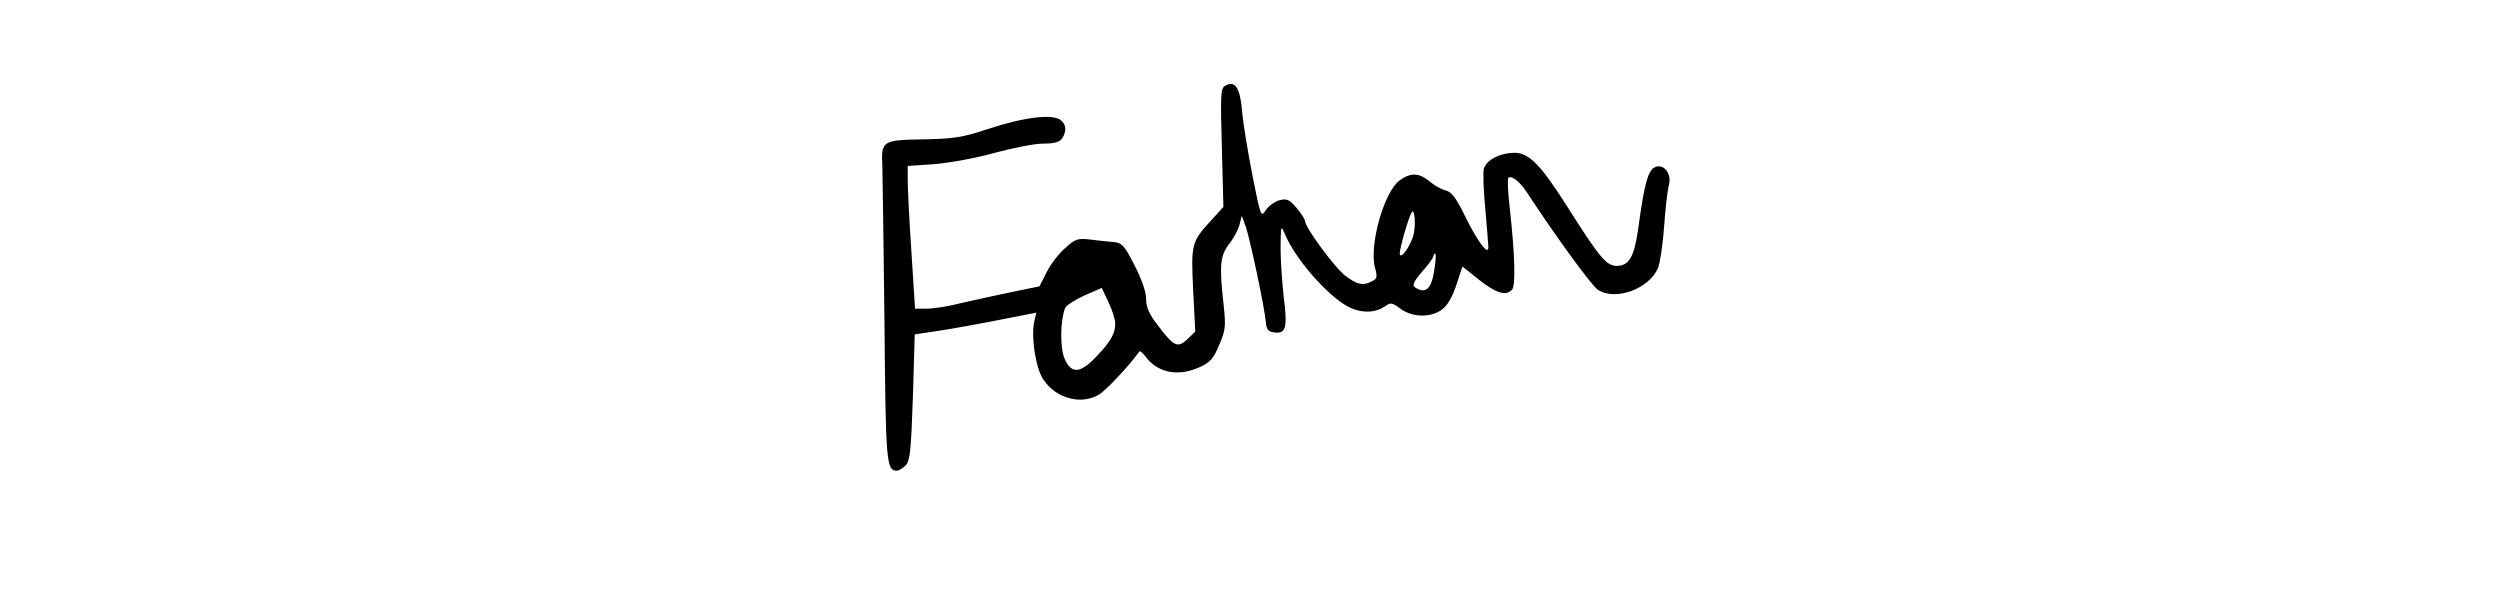
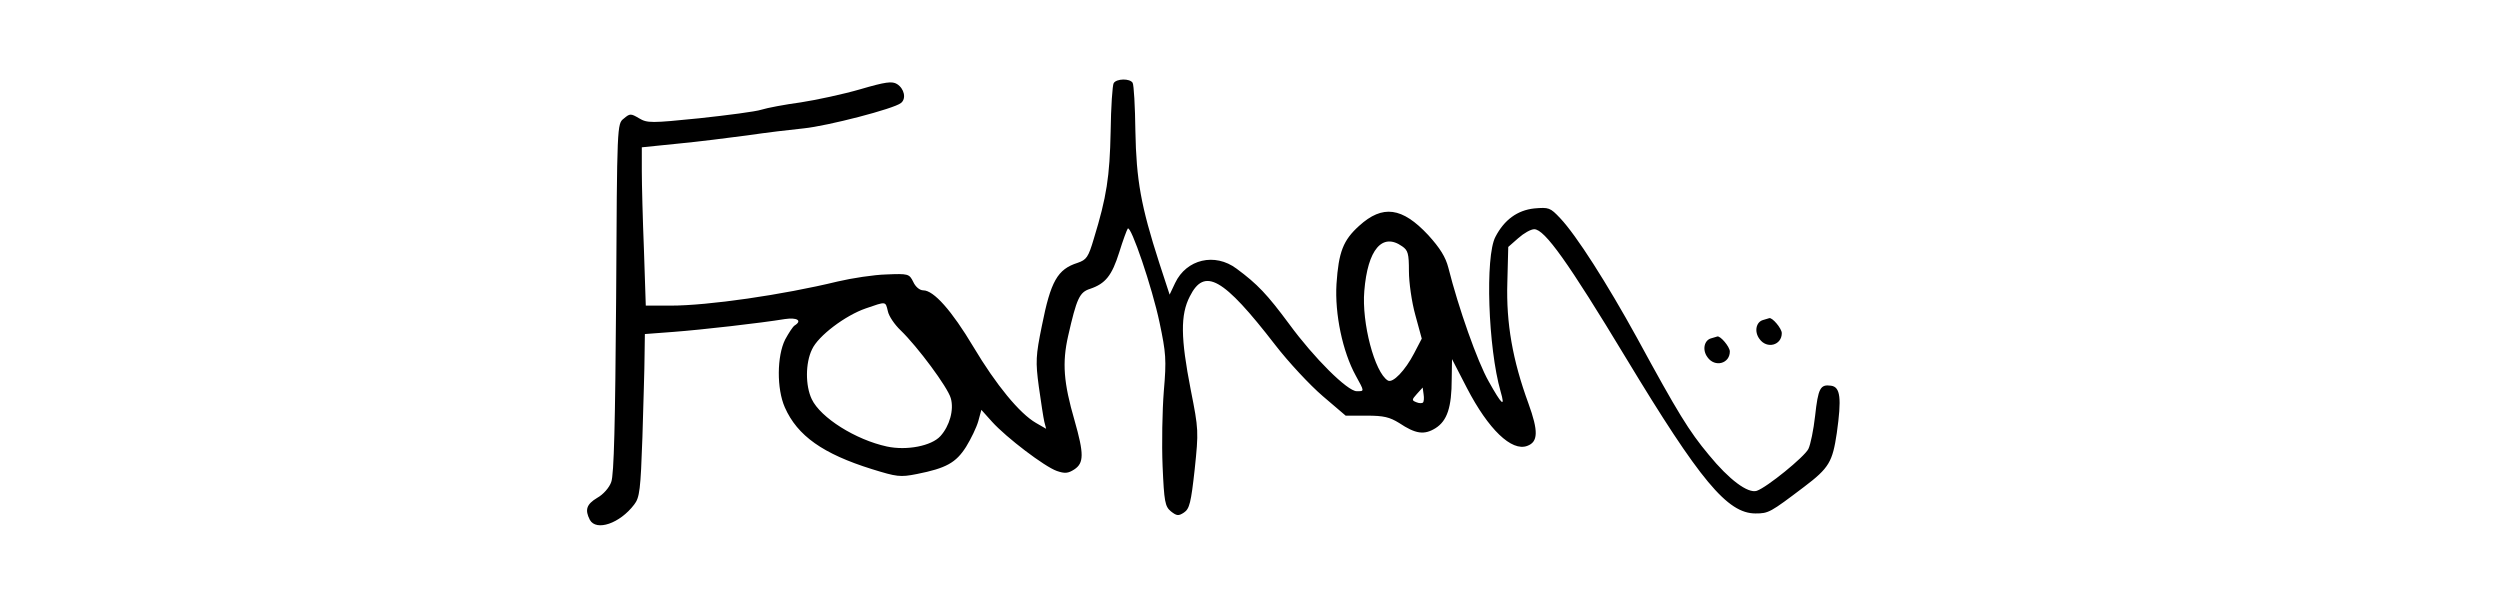
<svg xmlns="http://www.w3.org/2000/svg" viewBox="0 0 818 198">
-   <path d="M400.8 28.1c-1.4.8-1.5 3.1-1 20.3l.5 19.3-4 4.4c-6.5 7.1-6.6 7.6-5.9 22.9l.7 13.5-2.6 2.5c-3.2 3-4.4 2.4-9.7-4.6-2.8-3.6-3.8-5.9-3.8-8.6 0-2.3-1.4-6.4-3.8-11-3.2-6.4-4.1-7.3-6.7-7.6-1.7-.1-5.1-.5-7.6-.8-4.2-.5-5-.3-8.3 2.7-2.1 1.8-4.8 5.3-6.1 7.9l-2.4 4.7-8.8 1.8c-4.8 1-12.2 2.6-16.5 3.6-4.2 1.1-9.4 1.9-11.5 1.9h-3.9l-1.2-18.8c-.7-10.3-1.2-20.8-1.2-23.3v-4.6l8.8-.6c4.8-.4 13.7-2 19.7-3.7 6.1-1.6 13-3 15.5-3 5.2 0 6.5-.7 7.4-3.6.4-1.5.1-2.8-1.1-3.9-2.4-2.4-12-1.3-24.3 2.8-8.2 2.7-11 3.1-20.9 3.3-13.3.2-13.8.5-13.4 8.5.1 3 .4 26 .7 51.2.4 46.3.6 48.7 4.1 48.7.6 0 1.9-.8 2.9-1.8 1.4-1.6 1.7-5.2 2.3-22.3l.6-20.5 8.1-1.2c4.5-.7 13.4-2.3 19.9-3.6l11.8-2.3-.7 2.9c-1.1 5.1.5 15.4 3 19 4.1 6.2 12.4 8.4 18.2 4.9 2.3-1.4 9.7-9.2 13.2-14.1.2-.3 1 .4 1.8 1.4 4 5.6 10.8 7 18 3.7 3.3-1.5 4.5-2.8 6.3-7.2 2.1-4.8 2.2-6.1 1.5-12.9-1.5-13.2-1.2-16.3 1.8-20.2 1.5-1.9 3-4.8 3.4-6.4l.7-2.8 1.4 3.8c1.4 4.3 6.1 26.3 6.5 31.1.2 2.4.8 3.1 3 3.3 3.6.4 4.1-1.8 2.8-11.9-.5-4.6-1-11.7-1-15.9.1-7.4.1-7.5 1.5-4.2 3.9 9 15.5 21.7 22 24.2 3.8 1.5 7.7 1.2 10.4-.6 2.1-1.5 2.5-1.5 5.3.6 3.9 2.9 10 3 13.6.3 1.8-1.3 3.4-4.1 4.7-8l2-6.1 5.5 4.4c5.6 4.4 8.9 5.4 10.8 3.1 1.1-1.4.9-11-.7-25.6-.7-5.7-.9-10.6-.6-10.9 1-1 3.9 1.3 6.2 4.9 9.1 13.9 21 30.3 23.1 31.7 5.8 3.8 16.8-.3 19.7-7.1.7-1.8 1.6-7.9 2-13.6.4-5.8 1.1-11.7 1.5-13.3 1.2-3.9-1.7-7.6-4.7-6-2.1 1.2-3.3 5.4-5.3 20.2-1.3 9.1-3 12-7 12-3.4 0-5.6-2.7-16.2-19.4C504.2 54 500.3 50 495.6 50c-4.8 0-9.4 2.4-10.1 5.3-.3 1.2-.1 7.1.5 13.2.5 6 1 11.6 1 12.4 0 2.9-3.5-1.8-7.5-9.9-3-6.2-4.5-8.2-6.5-8.7-1.4-.3-3.8-1.7-5.3-3-3.5-2.8-6-2.9-9.7-.3-5.1 3.6-10.1 21.3-8.1 28.6.8 2.9.7 3.6-.9 4.4-3 1.6-5 1.2-9.1-2-3.5-2.9-12.9-15.6-12.9-17.7 0-.5-1.2-2.4-2.7-4.2-2.4-2.8-3.2-3.2-5.6-2.6-1.6.4-3.6 1.9-4.5 3.2-1.6 2.5-1.7 2.3-4.4-11.3-1.5-7.7-3.1-17.2-3.4-21.2-.7-7.7-2.3-10-5.6-8.1m61.8 48.3c-.7 3.6-4.5 9.1-4.6 6.5 0-1.8 2.9-11.9 3.9-13.4.9-1.5 1.4 3.2.7 6.9m6.8 11.3c-.9 6.8-2.8 8.6-6.3 6.4-1.1-.7-.7-1.8 2.2-5.2 2.1-2.3 3.7-4.6 3.7-5.1 0-.4.3-.8.6-.8s.2 2.1-.2 4.7m-104.5 18.1c.1 3.2-1.5 6-6.2 10.9-5.3 5.6-8.2 5.7-10.4.6-1.5-3.7-1.4-12.4.2-16.5.4-.9 3.2-2.7 6.3-4.1l5.7-2.5 2.2 4.7c1.2 2.5 2.2 5.6 2.2 6.9" />
+   <path d="M281.5 29.2c-5.5 1.6-14.3 3.5-19.5 4.3-5.2.7-11 1.8-12.9 2.4-1.8.6-11 1.8-20.3 2.8-15.8 1.6-17 1.6-19.7 0s-3-1.6-5 .1c-2.2 1.7-2.2 1.9-2.5 58.7-.3 40.9-.7 57.9-1.6 60.2-.6 1.8-2.6 4.1-4.6 5.2-3.5 2.1-4.1 3.9-2.4 7.2 2.1 3.8 9.8 1.2 14.5-5 1.8-2.3 2.1-4.8 2.7-22.1.3-10.7.7-22.7.7-26.6l.1-7.1 9.3-.7c9.3-.7 28.6-2.9 36.5-4.2 4-.6 5.8.5 3.2 2.1-.6.4-1.9 2.4-3.1 4.6-2.7 5.4-2.8 16.1-.1 22.2 4.1 9.3 12.5 15.2 28.5 20.2 8.1 2.5 9.2 2.7 14.7 1.6 9.6-1.9 12.8-3.7 16.1-8.9 1.6-2.6 3.4-6.3 4-8.4l1-3.7 3.5 3.9c4.7 5.2 17.2 14.7 21.2 16.1 2.6.9 3.7.8 5.7-.5 3.2-2.1 3.2-5.1.1-16-3.6-12.4-4.1-18.9-2.1-27.7 2.8-12.3 3.7-14.3 7.2-15.4 5-1.7 7.1-4.3 9.5-11.9 1.2-3.9 2.5-7.4 2.8-7.8 1-1.3 8 19.3 10.4 30.7 2.1 10 2.3 12.1 1.4 22.5-.5 6.3-.7 17.3-.4 24.5.5 11.7.8 13.2 2.7 14.8 1.9 1.5 2.5 1.6 4.3.4s2.3-3.2 3.5-14.1c1.3-12.5 1.3-13-1.3-26.1-3.3-16.9-3.4-24.5-.3-30.5 4.8-9.6 10.9-6.2 27.9 15.8 4.4 5.7 11.4 13.2 15.6 16.8l7.5 6.4h6.9c5.6 0 7.5.5 10.6 2.4 5.4 3.6 8.2 4 11.9 1.7 3.8-2.4 5.3-6.8 5.3-16.1l.1-6.5 4.9 9.5c7 13.5 14.6 20.8 19.7 18.9 3.6-1.3 3.7-4.8.4-13.9-5.2-14.2-7.3-26.3-6.9-39.5l.3-11.7 3.3-2.9c1.8-1.6 4.1-2.9 5.2-2.9 3.4 0 11.1 10.8 30 42.1 24.3 40.2 33.2 50.9 42.4 50.9 4.3 0 4.8-.3 15.9-8.7 8.2-6.2 9.3-8.2 10.7-17.6 1.6-11.4 1.2-15.1-1.9-15.5-3.5-.5-4.2.8-5.2 9.9-.5 4.5-1.5 9.4-2.2 10.8-1.3 2.6-13.6 12.6-16.9 13.7-2.9.9-9-3.6-15.7-11.8-6.5-7.8-10-13.5-23.5-38.3-9.8-17.8-19.8-33.5-25.1-39.1-3.3-3.5-3.7-3.6-8.5-3.2-5.5.6-9.8 3.7-12.7 9.3-3.4 6.4-2.4 36.3 1.7 50.6 1.6 5.5.4 4.4-3.9-3.3-3.7-6.5-9.9-24.1-13.2-37.2-.9-3.5-2.7-6.4-6.6-10.7-8.5-9.1-14.9-10-22.6-3-5.2 4.7-6.7 8.5-7.4 19-.6 9.8 2 22.2 6.3 30 2.9 5.3 2.9 5.1.3 5.1-3 0-13.9-10.8-22.1-22-7.2-9.7-10.3-13-17.2-18.1-7.1-5.3-16.4-3.1-20.1 4.7l-1.8 3.8-3.4-10.4c-6-18.6-7.5-27.1-7.8-43.1-.1-8.1-.5-15.1-.9-15.8-.9-1.5-5.3-1.4-6.2.1-.4.6-.9 7.8-1 15.9-.3 14.7-1.3 21.3-5.5 35-1.8 6.1-2.4 6.9-5.3 7.9-6.6 2.1-8.8 6-11.7 20.6-2 9.8-2.1 11.7-1 19.9.7 5 1.5 10.2 1.8 11.5l.6 2.3-3.3-1.9c-5.4-3.1-13.1-12.5-20.5-24.9-7.1-11.9-13-18.5-16.4-18.5-1.2 0-2.6-1.2-3.3-2.8-1.3-2.6-1.6-2.7-8.8-2.4-4 .1-11.2 1.2-15.9 2.3-18.1 4.4-42.4 7.9-54.7 7.9h-8.1l-.6-18.2c-.4-9.9-.7-21.6-.7-25.8v-7.8l11.8-1.2c6.4-.6 16.7-1.9 22.7-2.7 6.1-.9 14.4-1.9 18.5-2.3 7.8-.8 29.5-6.4 31.8-8.3 1.8-1.4 1.1-4.7-1.3-6.2-1.6-1-3.8-.7-12 1.7m177.3 51.4c1.9 1.3 2.2 2.4 2.2 8.1 0 3.7.9 10.1 2.1 14.4l2.1 7.7-2.5 4.8c-2.9 5.6-7 9.9-8.6 8.9-4.3-2.6-8.6-18.9-7.7-29.3 1.1-13.6 5.9-19.2 12.4-14.6m-168.3 21.2c.3 1.6 2.2 4.4 4.2 6.3 5.5 5.3 15.4 18.6 16.4 22.2 1.1 3.8-.4 9.1-3.4 12.4-2.9 3.2-11 4.8-17.5 3.4-10.2-2.2-21.7-9.4-24.6-15.5-2.1-4.4-2.1-11.8.1-16.3 2-4.4 10.9-11.1 17.6-13.4s6.4-2.4 7.2.9m175.1 29.9c-.3.3-1.3.3-2.2-.1-1.5-.6-1.5-.8.2-2.7l1.9-2.1.3 2.2c.2 1.2.1 2.4-.2 2.7" />
+   <path d="M576.9 104.7c-2.3.6-3 3.8-1.2 6.2 2.4 3.4 7.3 2.1 7.3-1.9 0-1.5-3.1-5.2-4.1-4.9-.2.1-1.1.3-2 .6m-17 6c-2.3.6-3 3.8-1.2 6.2 2.4 3.4 7.3 2.1 7.3-1.9 0-1.5-3.1-5.2-4.1-4.9-.2.1-1.1.3-2 .6" />
</svg>
